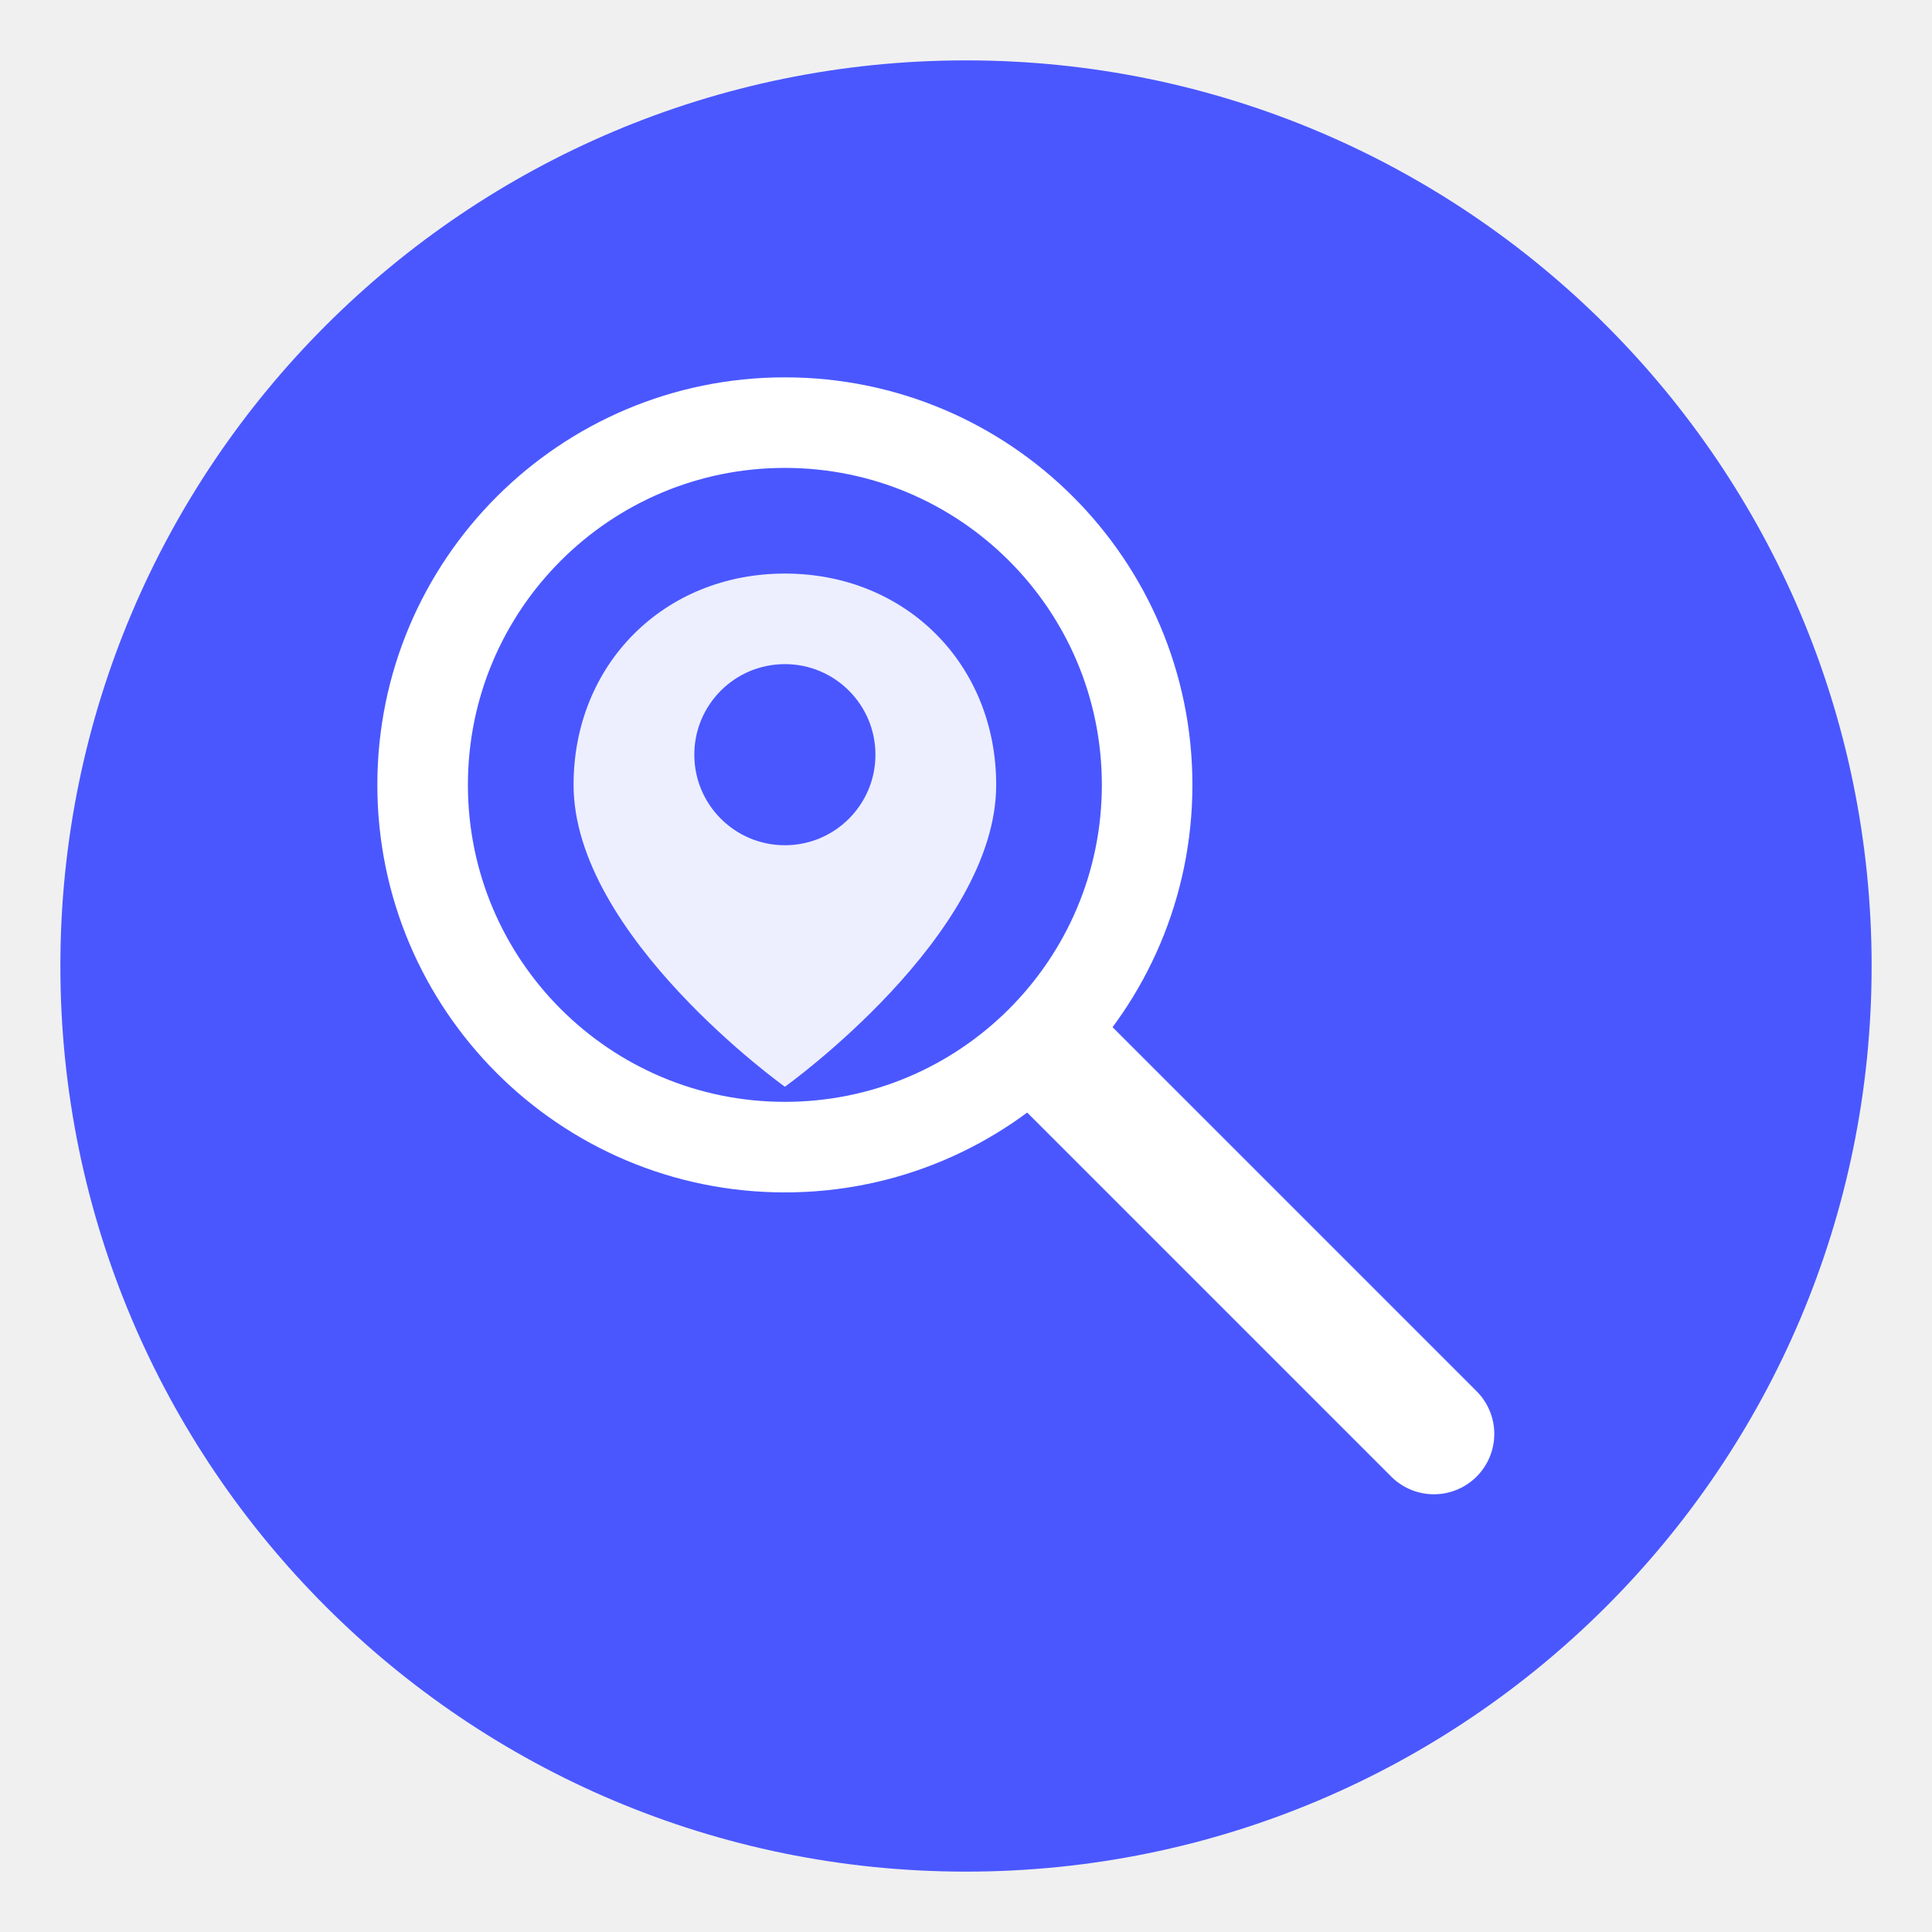
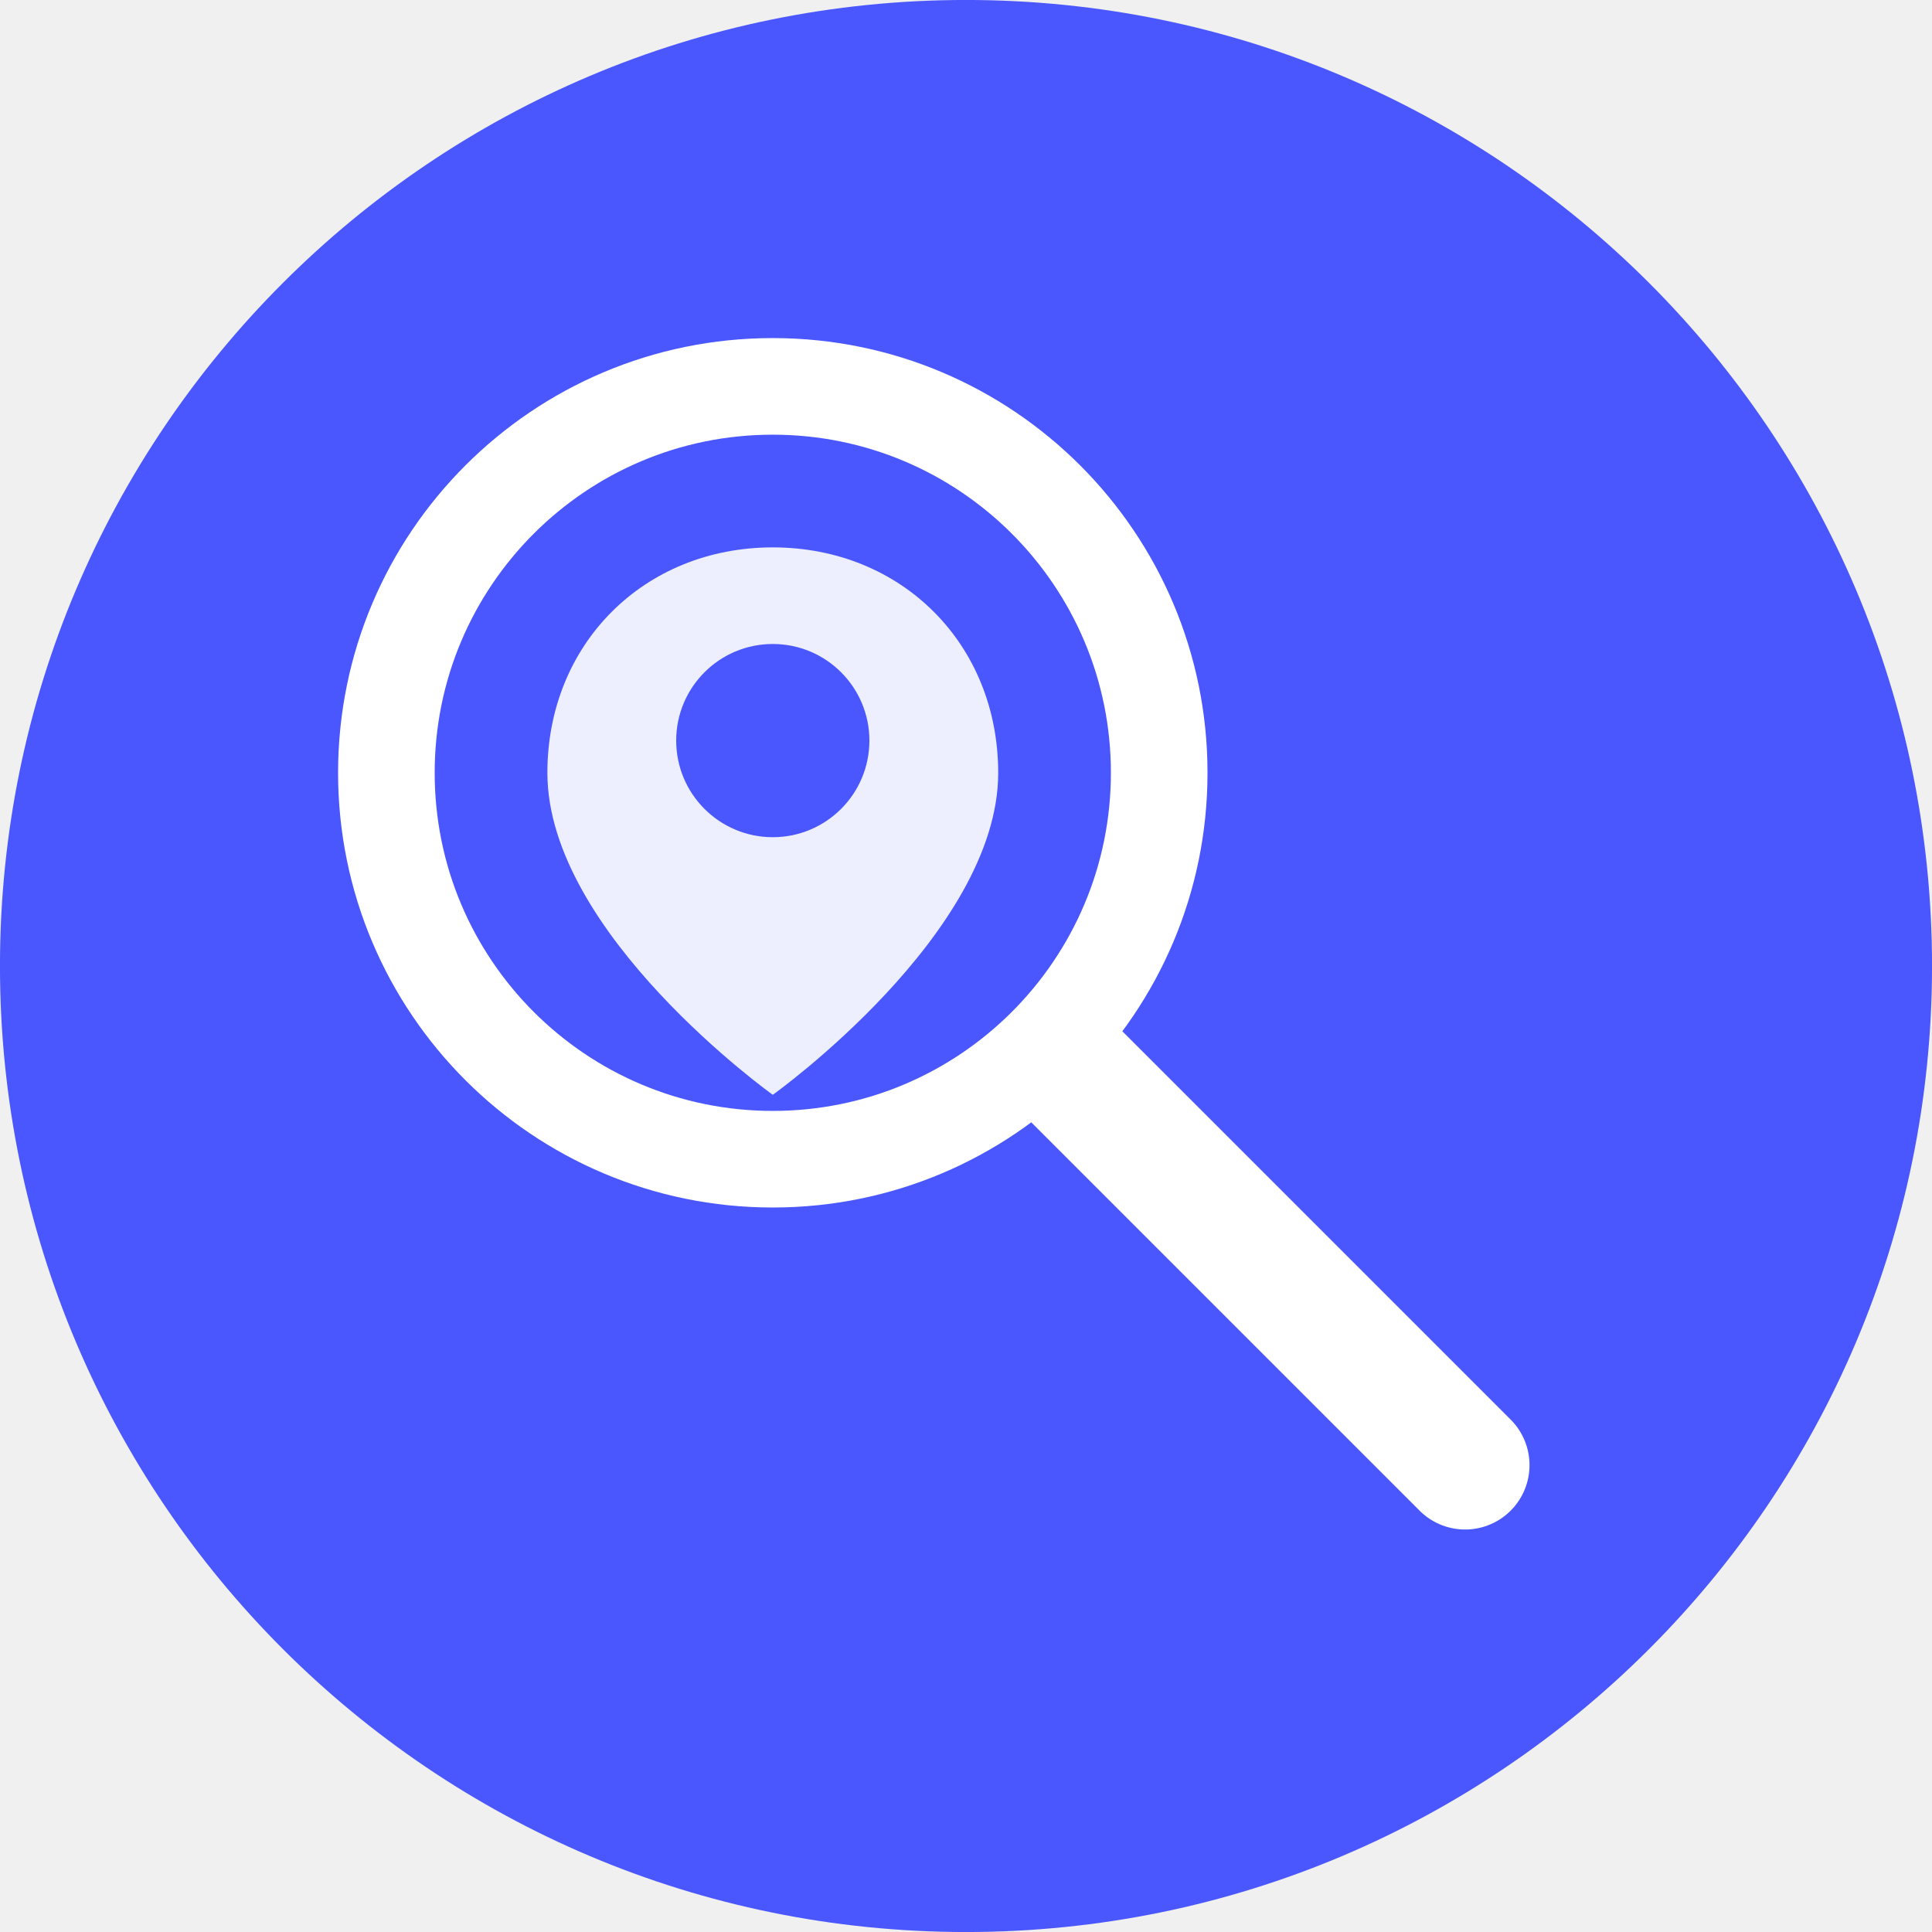
<svg xmlns="http://www.w3.org/2000/svg" viewBox="0 0 128 128">
-   <circle cx="64" cy="64" r="60" fill="#4A57FF" />
-   <circle cx="52" cy="52" r="24" fill="none" stroke="white" stroke-width="6" />
-   <line x1="70" y1="70" x2="95" y2="95" stroke="white" stroke-width="8" stroke-linecap="round" />
-   <path d="M52 38 C44 38 38 44 38 52 C38 62 52 72 52 72 C52 72 66 62 66 52 C66 44 60 38 52 38 Z" fill="white" opacity="0.9" />
-   <circle cx="52" cy="50" r="6" fill="#4A57FF" />
+   <g transform="translate(64 64) scale(1.0667) translate(-64 -64)">
+     <circle cx="64" cy="64" r="60" fill="#4A57FF" />
+     <circle cx="52" cy="52" r="24" fill="none" stroke="white" stroke-width="6" />
+     <line x1="70" y1="70" x2="95" y2="95" stroke="white" stroke-width="8" stroke-linecap="round" />
+     <path d="M52 38 C44 38 38 44 38 52 C38 62 52 72 52 72 C52 72 66 62 66 52 C66 44 60 38 52 38 Z" fill="white" opacity="0.9" />
+     <circle cx="52" cy="50" r="6" fill="#4A57FF" />
+   </g>
</svg>
